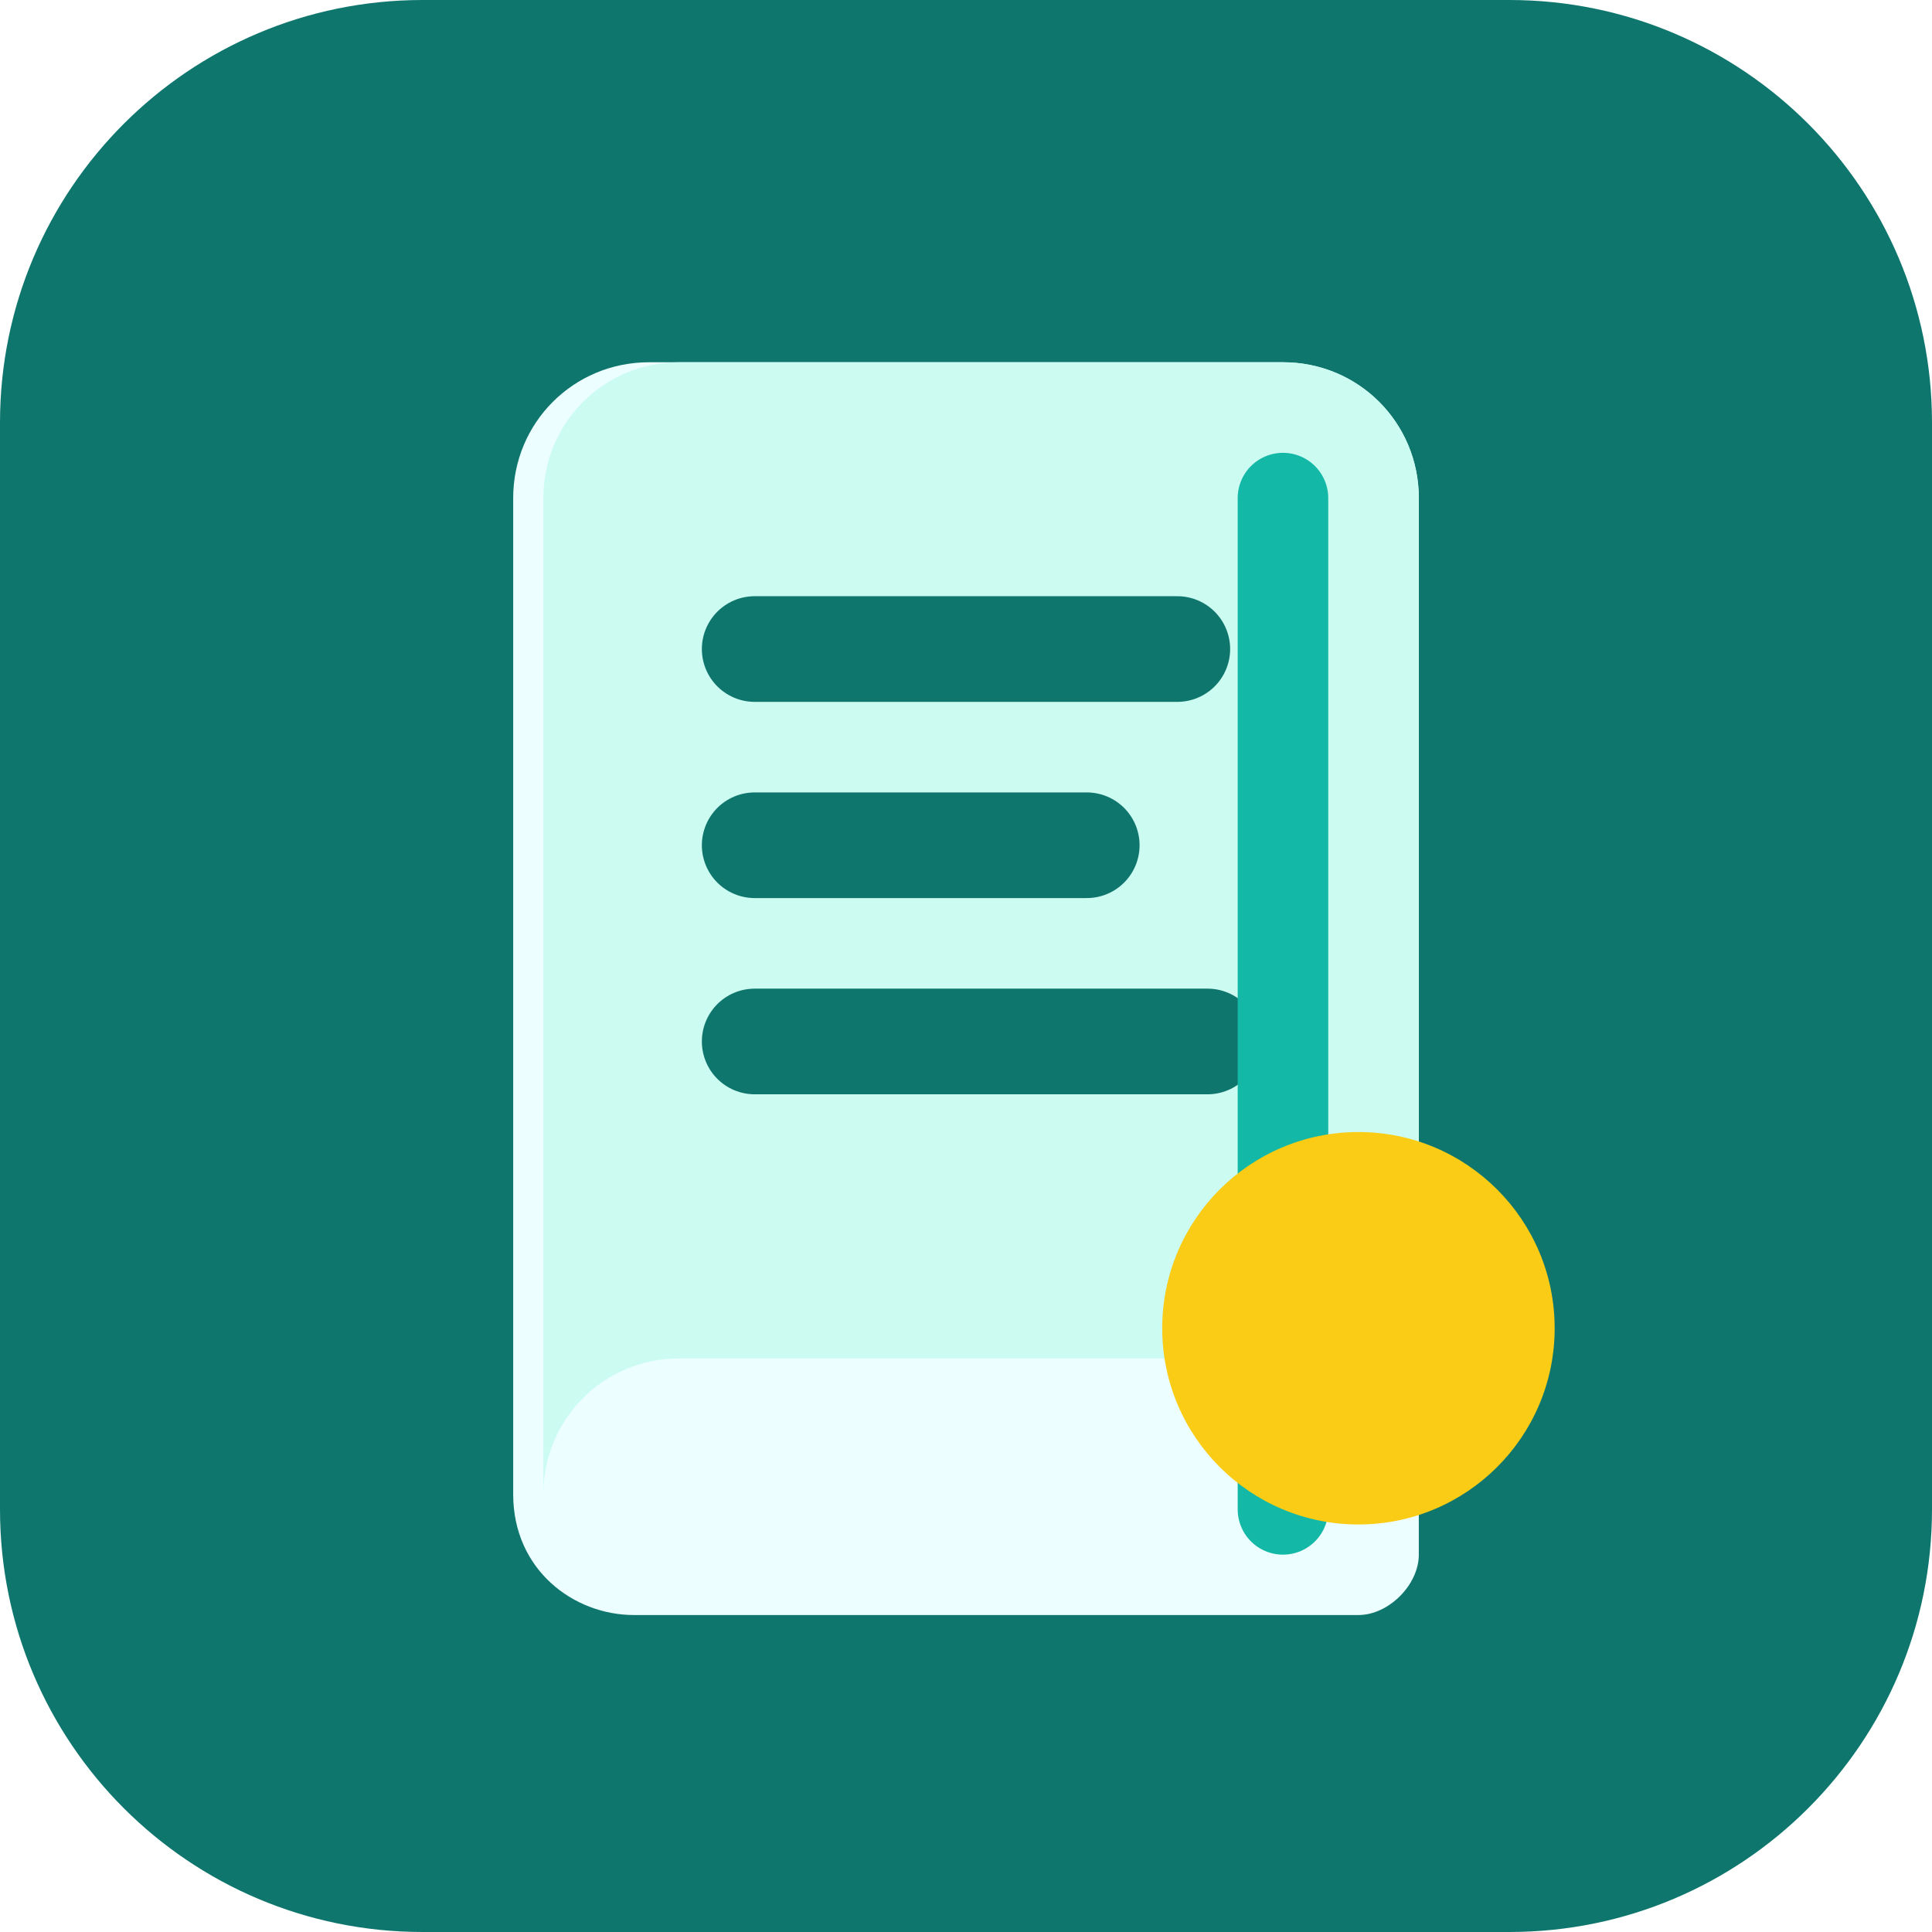
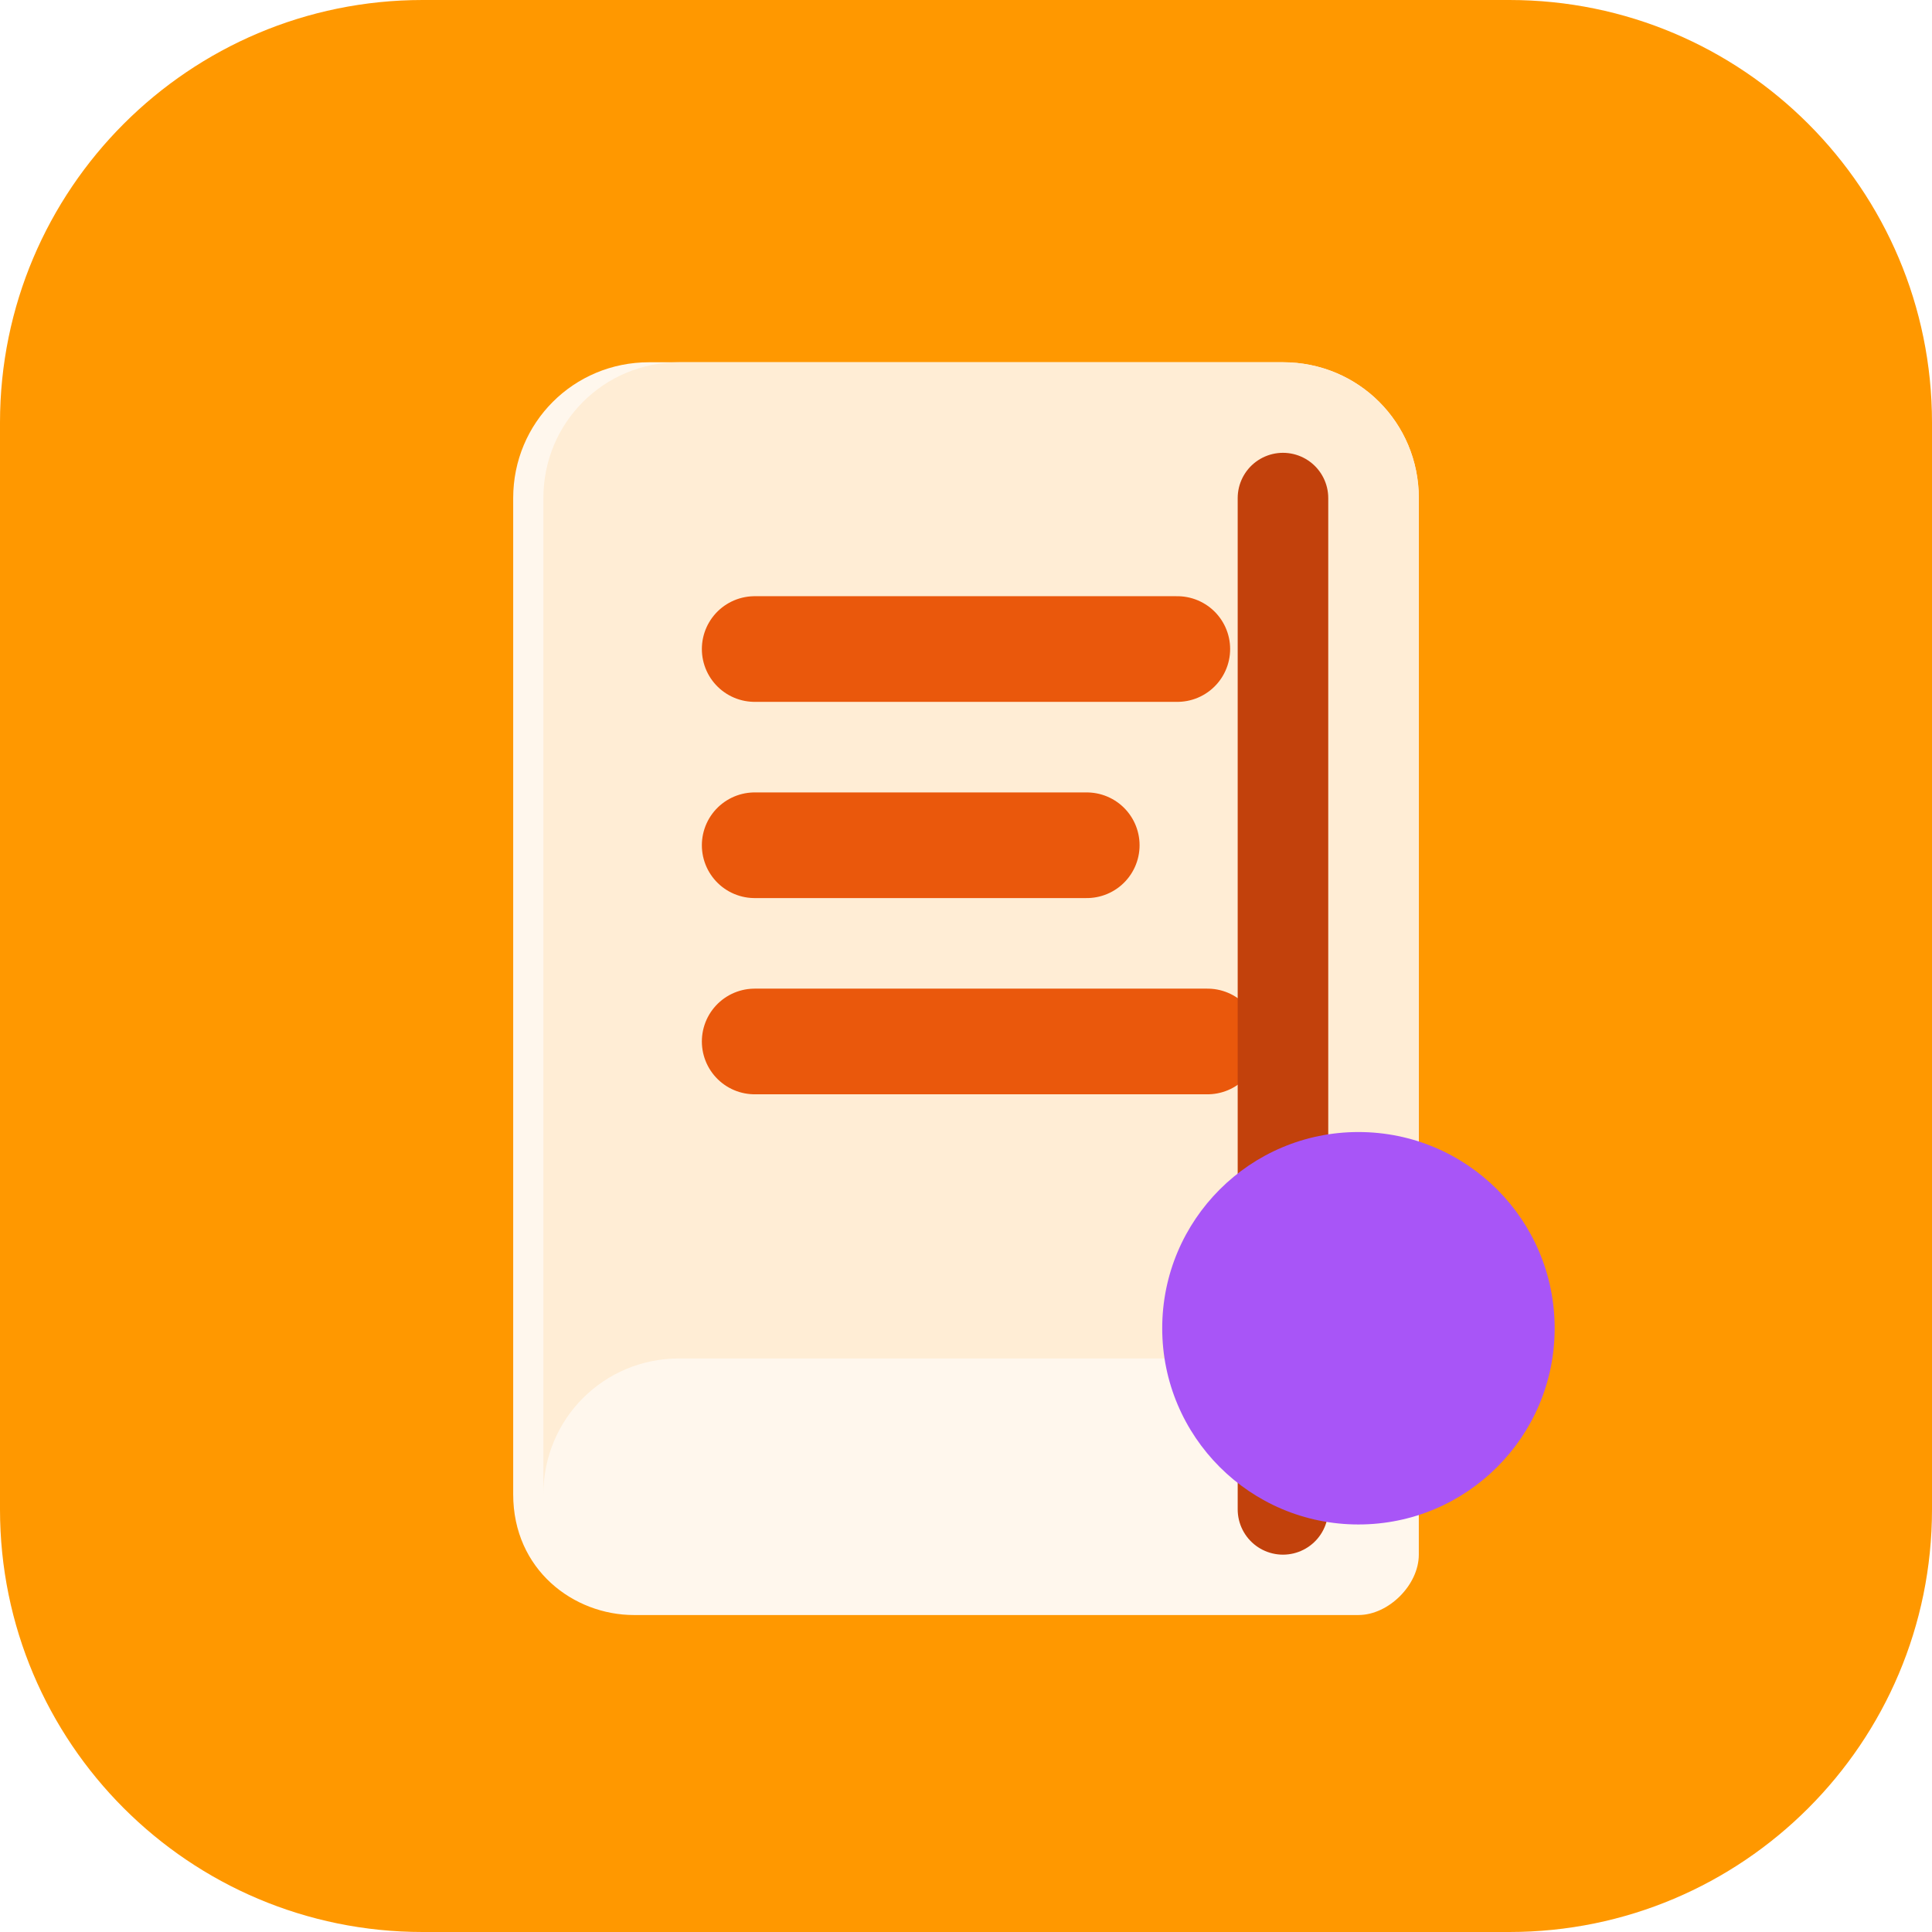
<svg xmlns="http://www.w3.org/2000/svg" viewBox="0 0 128 128" role="img" aria-labelledby="title">
-   <rect width="128" height="128" rx="28" fill="#0f766e" />
-   <path d="M34 33c0-5 4-9 9-9h42c5 0 9 4 9 9v70c0 2-2 4-4 4H42c-4 0-8-3-8-8V33z" fill="#ecfeff" />
-   <path d="M45 24h40c5 0 9 4 9 9v66c0-5-4-9-9-9H45c-5 0-9 4-9 9V33c0-5 4-9 9-9z" fill="#ccfbf1" />
-   <path d="M50 43h28M50 56h22M50 69h30" stroke="#0f766e" stroke-width="7" stroke-linecap="round" />
-   <path d="M85 33v67" stroke="#14b8a6" stroke-width="6" stroke-linecap="round" />
-   <circle cx="90" cy="88" r="13" fill="#facc15" />
+   <rect width="128" height="128" rx="28" fill="#ff9800" />
+   <path d="M34 33c0-5 4-9 9-9h42c5 0 9 4 9 9v70c0 2-2 4-4 4H42c-4 0-8-3-8-8V33z" fill="#fff7ed" />
+   <path d="M45 24h40c5 0 9 4 9 9v66c0-5-4-9-9-9H45c-5 0-9 4-9 9V33c0-5 4-9 9-9z" fill="#ffedd5" />
+   <path d="M50 43h28M50 56h22M50 69h30" stroke="#ea580c" stroke-width="7" stroke-linecap="round" />
+   <path d="M85 33v67" stroke="#c2410c" stroke-width="6" stroke-linecap="round" />
+   <circle cx="90" cy="88" r="13" fill="#a855f7" />
</svg>
